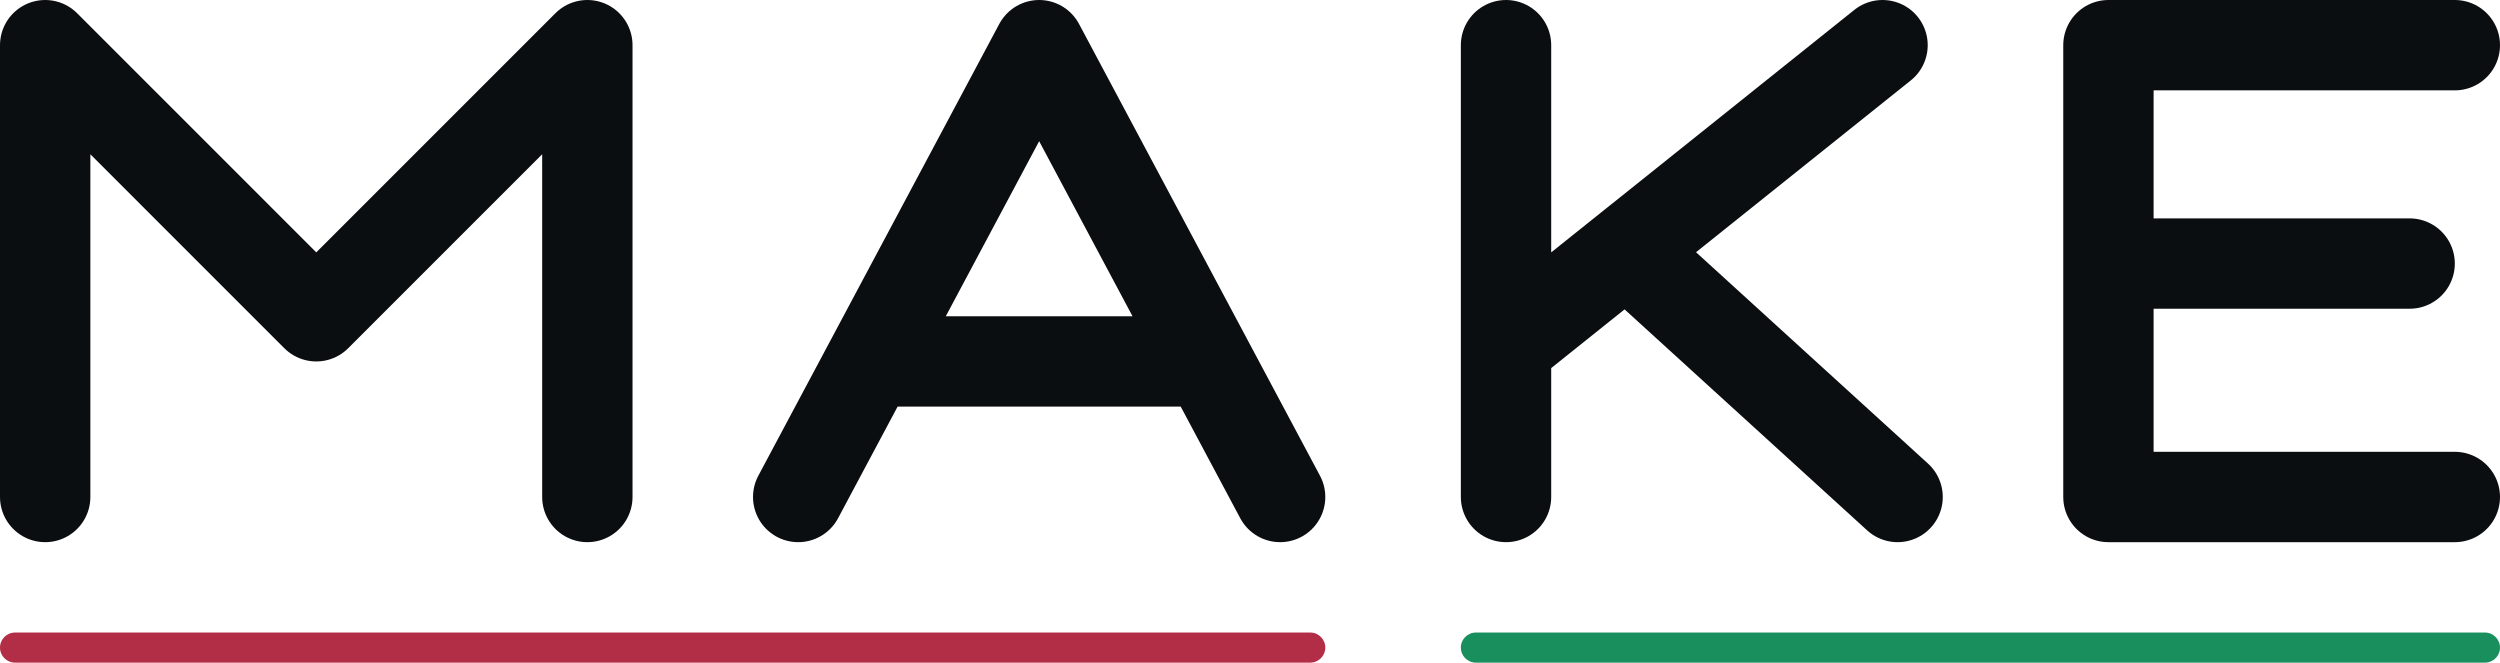
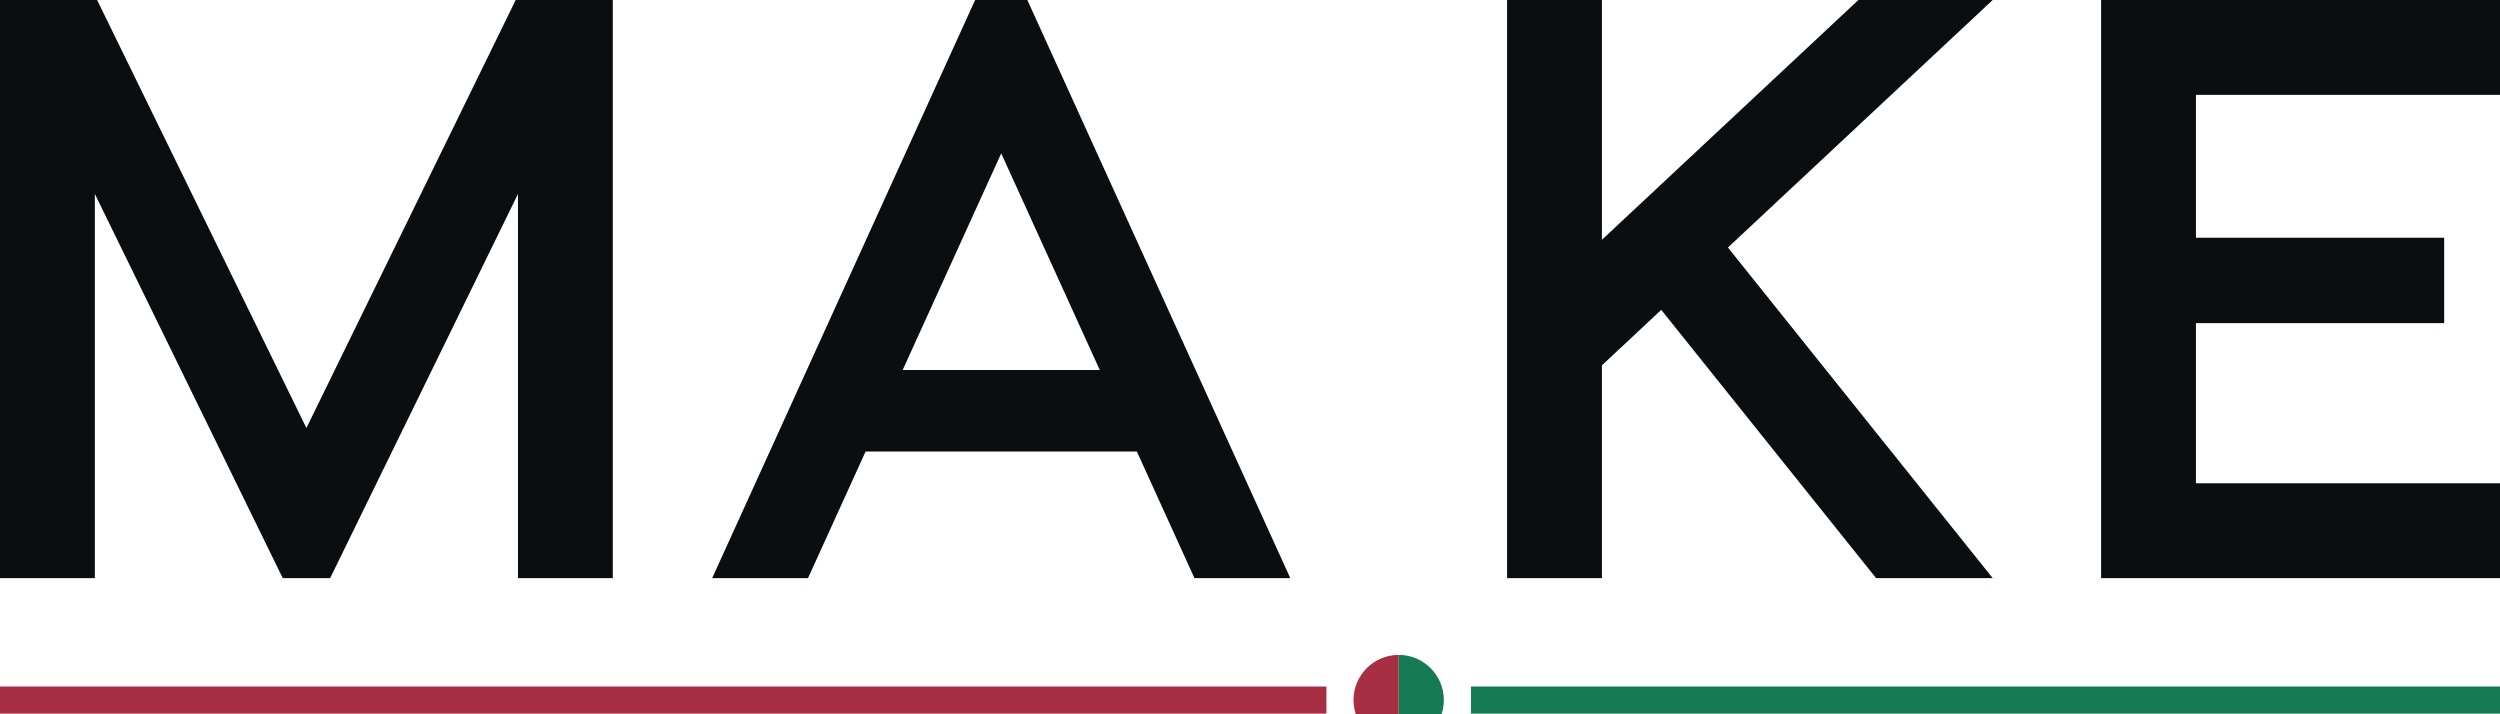
- <svg xmlns="http://www.w3.org/2000/svg" viewBox="0 0 332 88" width="332" height="88" role="img" aria-label="MAKE Innovation">
-   <path d="M6 66L6 6L42 42L78 6L78 66M106 66L138 6L170 66M116 48L160 48M200 6L200 66M250 6L200 46M216 33.2L252 66M326 6L280 6L280 66L326 66M280 35L320 35" fill="none" stroke="#0B0E10" stroke-width="12" stroke-linecap="round" stroke-linejoin="round" />
-   <rect x="0" y="84" width="176" height="4" rx="2" fill="#B12E46" />
-   <rect x="194" y="84" width="138" height="4" rx="2" fill="#1A8F5E" />
+ <svg xmlns="http://www.w3.org/2000/svg" viewBox="0 0 276.76 79" width="276.76" height="79" role="img" aria-label="MAKE Innovation">
+   <path d="M0 0L10.5 0L10.5 64L0 64ZM57.34 0L67.84 0L67.84 64L57.34 64ZM0 0L10.75 0L33.92 47.38L57.09 0L67.84 0L36.55 64L31.3 64ZM107.95 0L113.73 0L142.84 64L132.23 64L110.84 16.98L89.45 64L78.84 64ZM94.63 40.96L127.05 40.96L127.05 49.99L94.63 49.99ZM166.84 0L177.34 0L177.34 64L166.84 64ZM205.73 0L220.6 0L172.09 45.35L172.09 31.45ZM177.96 26.88L190.87 26.88L220.6 64L207.69 64ZM232.6 0L243.1 0L243.1 64L232.6 64ZM232.6 0L276.76 0L276.76 10.5L232.6 10.5ZM232.6 53.5L276.76 53.5L276.76 64L232.6 64ZM232.6 26.32L270.58 26.32L270.58 35.77L232.6 35.77Z" fill="#0B0E10" />
+   <rect x="0" y="76" width="146.84" height="3" fill="#A82E44" />
+   <rect x="162.84" y="76" width="113.92" height="3" fill="#167A55" />
+   <g>
+     <path d="M154.84 72.5A5 5 0 0 0 154.84 82.5Z" fill="#A82E44" />
+     <path d="M154.84 72.5A5 5 0 0 1 154.84 82.5Z" fill="#167A55" />
+   </g>
</svg>
